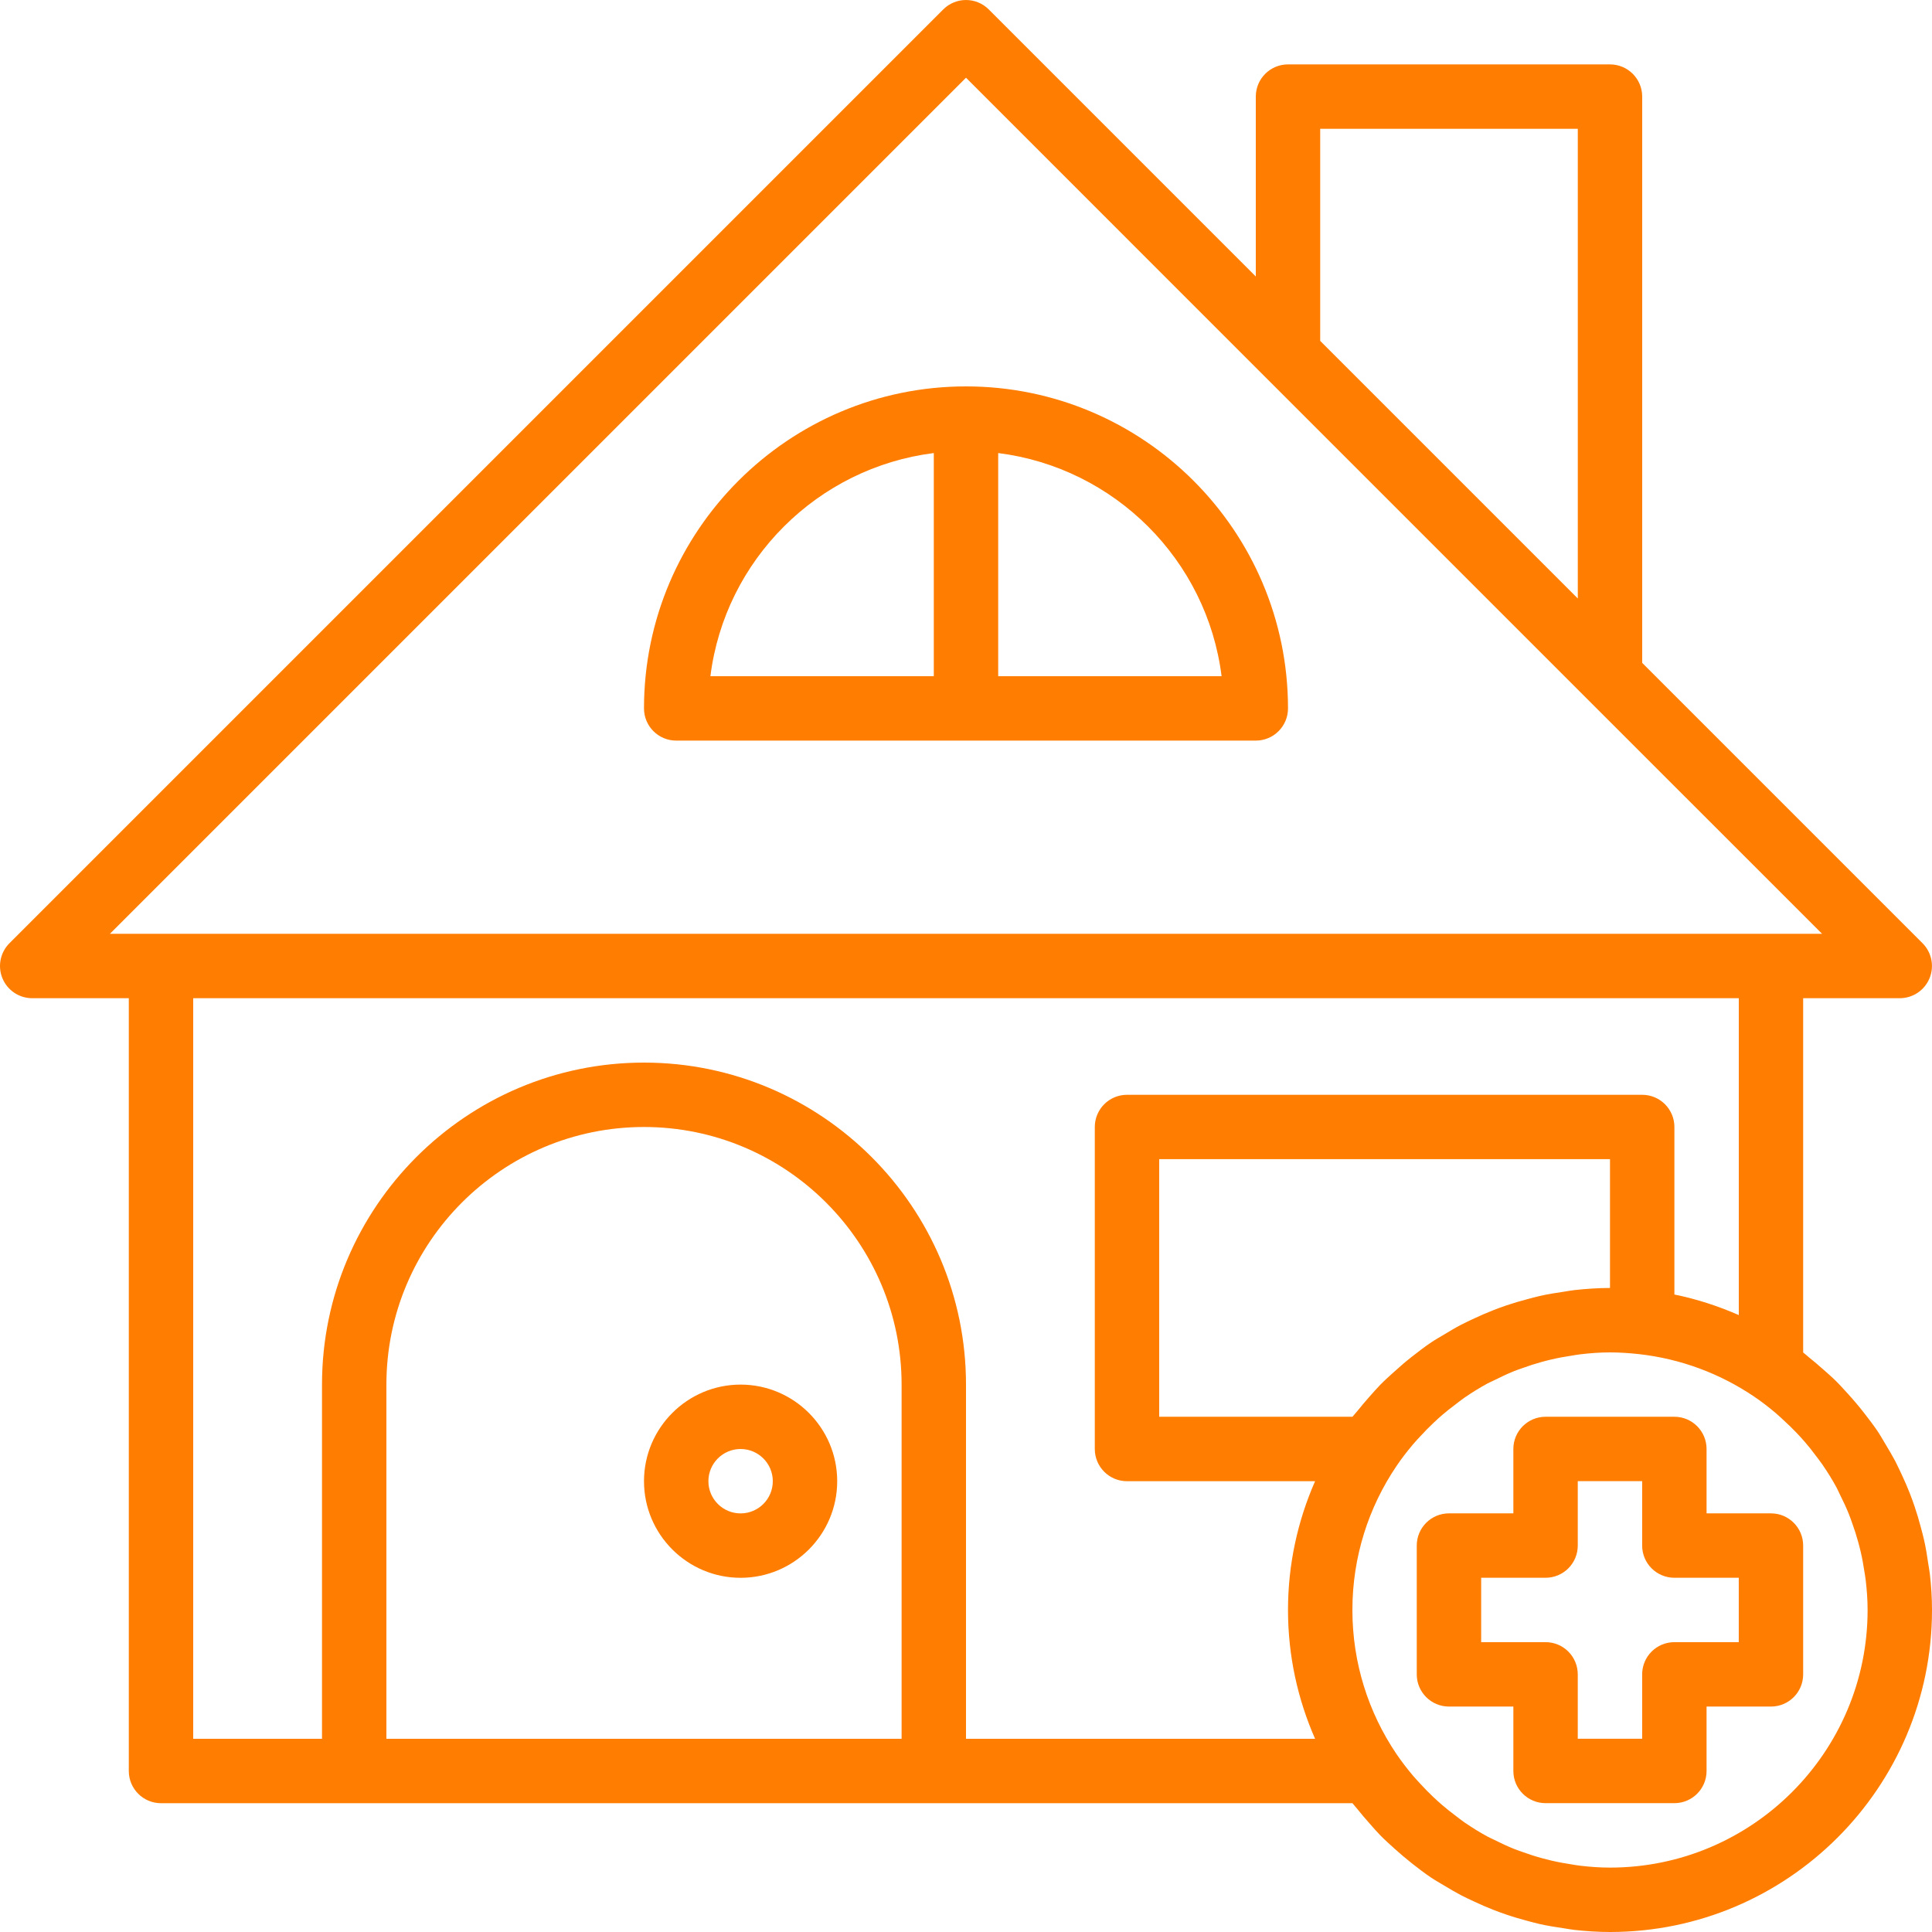
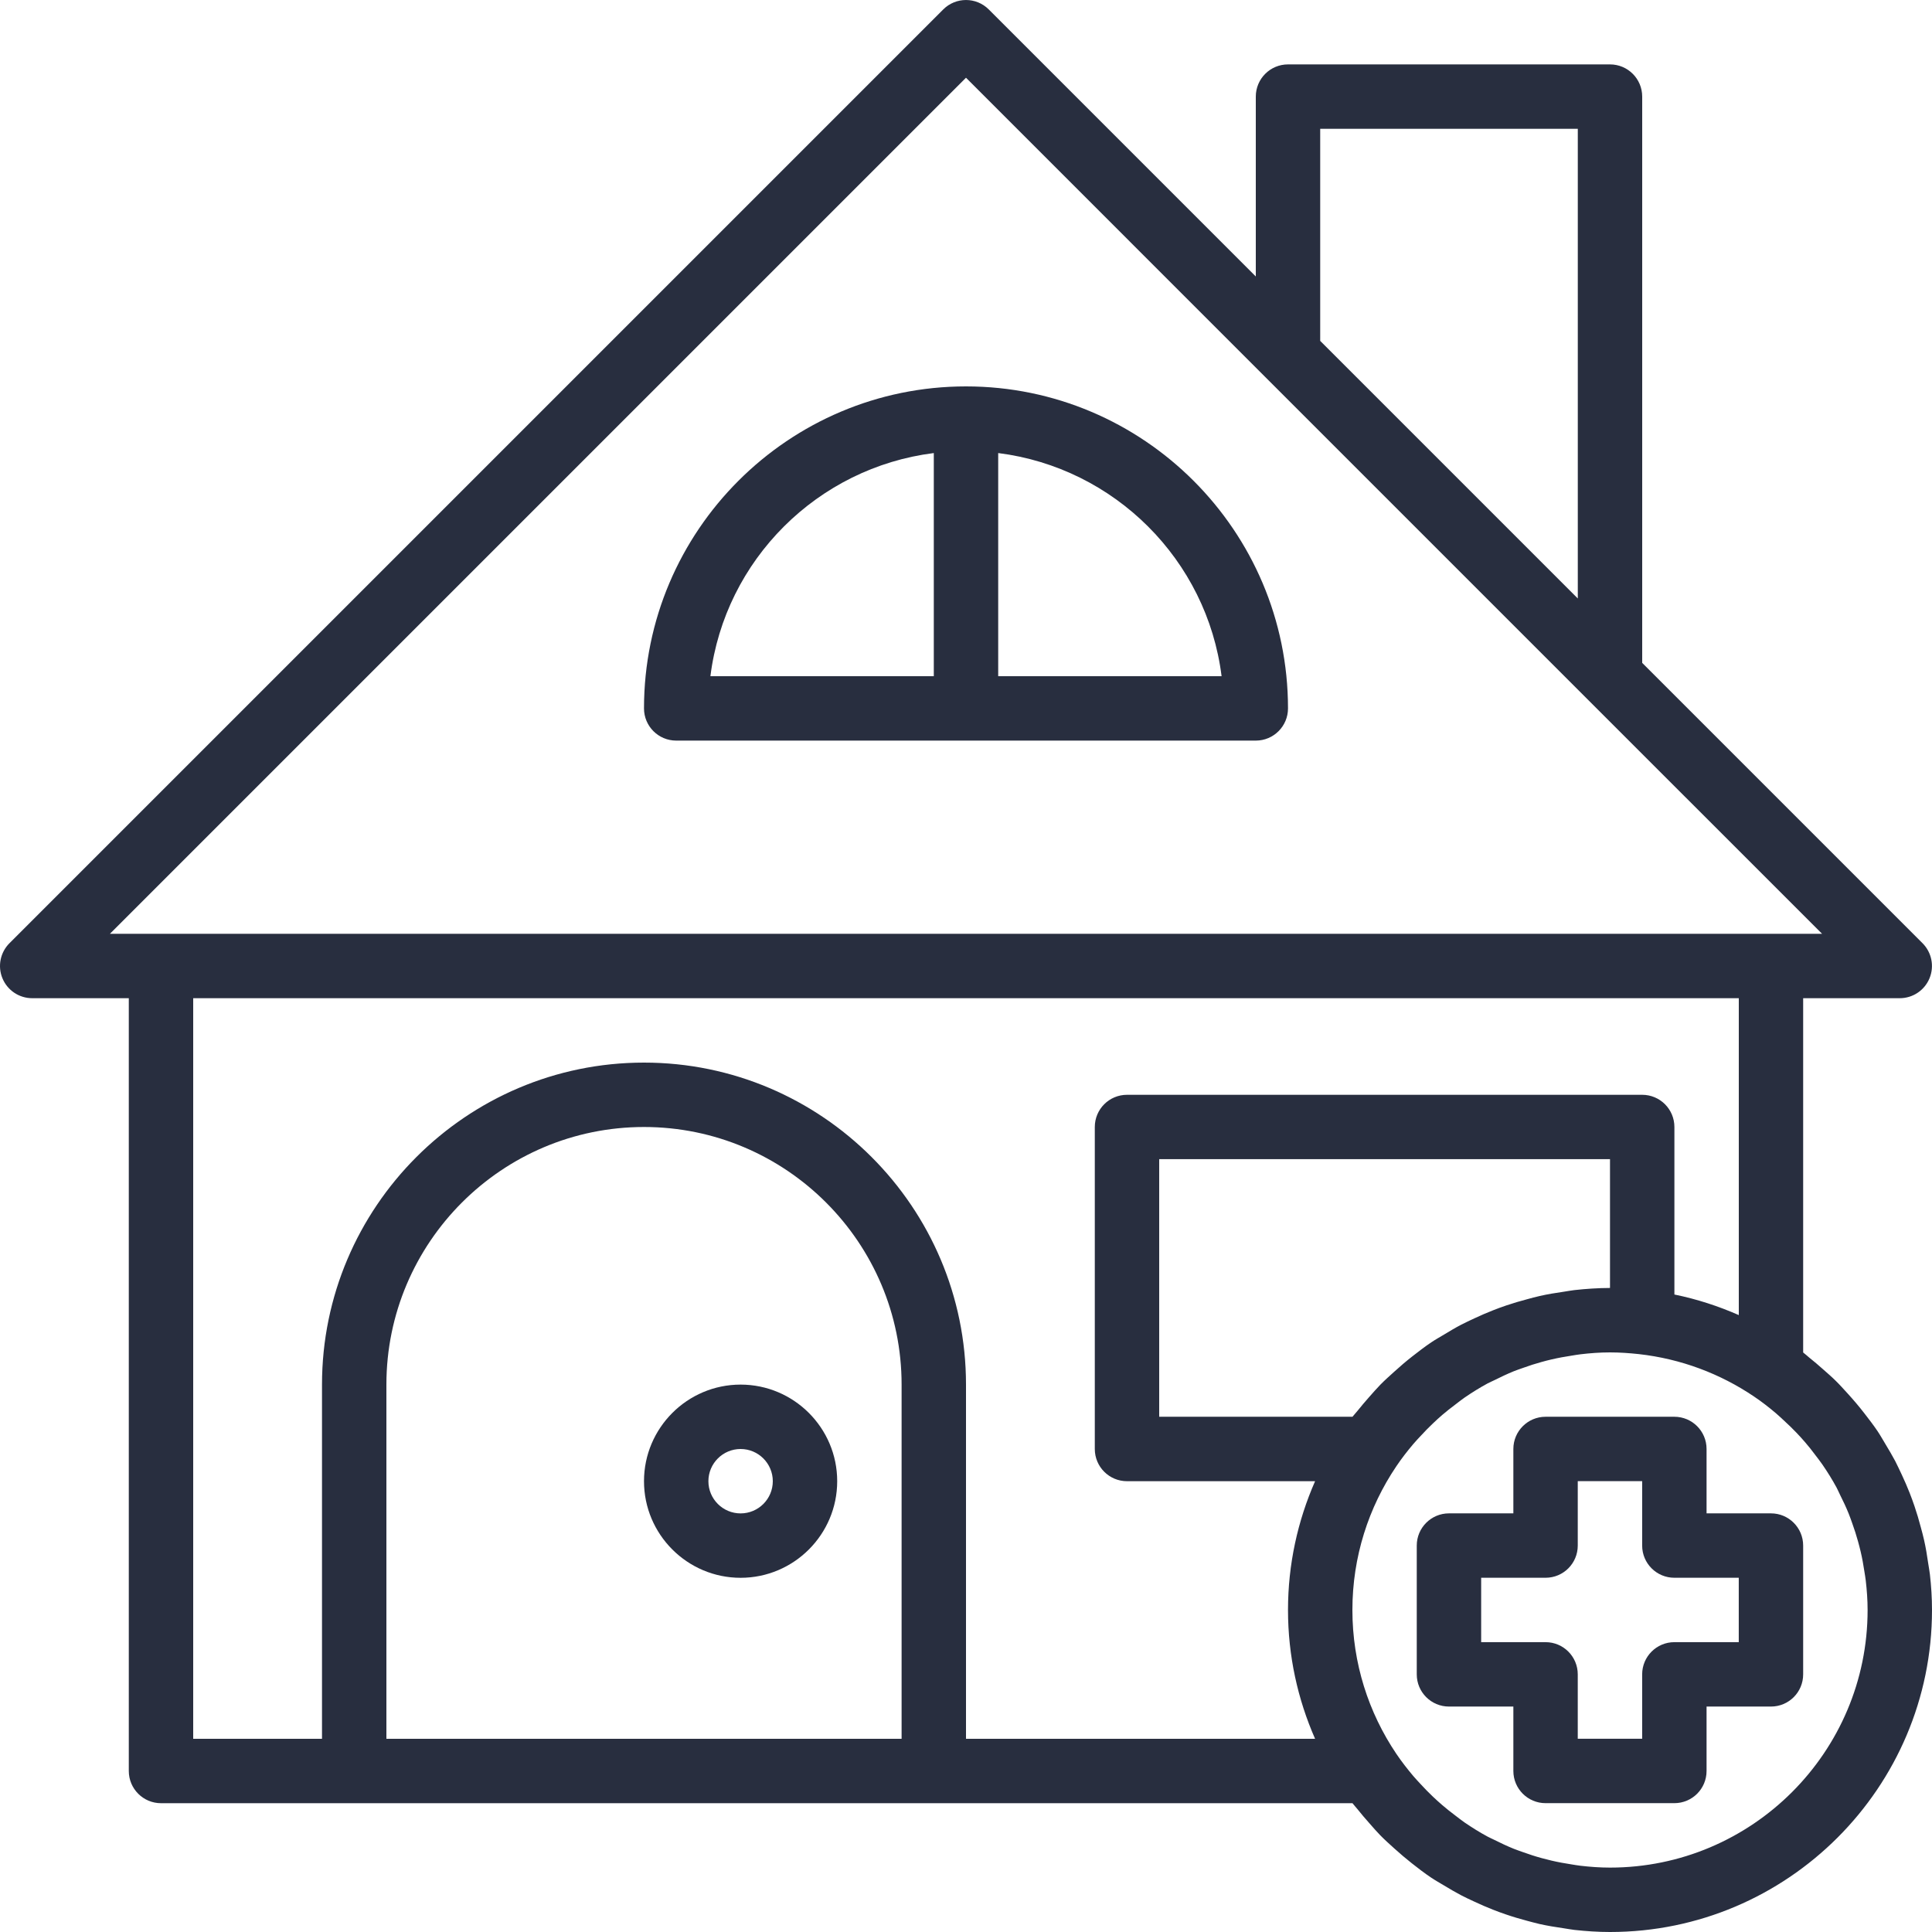
<svg xmlns="http://www.w3.org/2000/svg" width="48" height="48" viewBox="0 0 48 48" fill="none">
-   <path d="M43.999 37.599H42.399V35.999C42.399 35.557 42.041 35.199 41.599 35.199H38.399C37.958 35.199 37.599 35.557 37.599 35.999V37.599H35.999C35.558 37.599 35.199 37.957 35.199 38.399V41.599C35.199 42.042 35.558 42.399 35.999 42.399H37.599V43.999C37.599 44.442 37.958 44.799 38.399 44.799H41.599C42.041 44.799 42.399 44.442 42.399 43.999V42.399H43.999C44.441 42.399 44.799 42.042 44.799 41.599V38.399C44.799 37.957 44.441 37.599 43.999 37.599ZM43.199 40.799H41.599C41.158 40.799 40.799 41.157 40.799 41.599V43.199H39.199V41.599C39.199 41.157 38.841 40.799 38.399 40.799H36.799V39.199H38.399C38.841 39.199 39.199 38.842 39.199 38.399V36.799H40.799V38.399C40.799 38.842 41.158 39.199 41.599 39.199H43.199V40.799Z" fill="#FF7D00" />
-   <path d="M16.8 18.4H31.2C31.642 18.4 32 18.042 32 17.6C32 13.188 28.411 9.6 24 9.6C19.589 9.6 16 13.188 16 17.6C16 18.042 16.358 18.4 16.8 18.4ZM30.35 16.8H24.8V11.256C27.69 11.619 29.988 13.91 30.35 16.8ZM23.2 11.256V16.8H17.65C18.012 13.91 20.31 11.619 23.2 11.256Z" fill="#FF7D00" />
-   <path d="M47.907 38.849C47.878 38.648 47.846 38.448 47.801 38.253C47.778 38.148 47.749 38.045 47.721 37.941C47.675 37.766 47.624 37.593 47.566 37.423C47.529 37.312 47.488 37.203 47.446 37.094C47.385 36.938 47.318 36.786 47.247 36.634C47.194 36.522 47.142 36.409 47.085 36.298C47.011 36.158 46.93 36.023 46.849 35.888C46.782 35.777 46.719 35.664 46.647 35.556C46.546 35.406 46.435 35.263 46.324 35.119C46.192 34.948 46.052 34.783 45.906 34.623C45.806 34.514 45.708 34.403 45.602 34.3C45.504 34.203 45.399 34.113 45.295 34.021C45.182 33.921 45.068 33.822 44.949 33.728C44.898 33.687 44.852 33.641 44.799 33.602V24.8H47.199C47.522 24.8 47.814 24.606 47.938 24.306C48.062 24.007 47.993 23.663 47.765 23.434L40.8 16.469V2.4C40.8 1.958 40.442 1.6 40 1.6H32C31.558 1.6 31.2 1.958 31.2 2.4V6.869L24.566 0.235C24.253 -0.078 23.747 -0.078 23.434 0.235L0.235 23.434C0.006 23.663 -0.063 24.007 0.061 24.306C0.185 24.606 0.477 24.8 0.8 24.8H3.2V44C3.2 44.442 3.559 44.8 4 44.8H8.8H23.2H33.602C33.639 44.85 33.682 44.893 33.721 44.942C33.82 45.067 33.924 45.188 34.03 45.307C34.117 45.406 34.203 45.506 34.294 45.599C34.406 45.713 34.524 45.818 34.642 45.925C34.782 46.052 34.926 46.174 35.074 46.291C35.231 46.415 35.39 46.538 35.558 46.65C35.662 46.72 35.772 46.781 35.88 46.846C36.018 46.929 36.156 47.011 36.299 47.086C36.409 47.144 36.521 47.195 36.633 47.247C36.785 47.318 36.938 47.385 37.094 47.446C37.203 47.489 37.312 47.529 37.422 47.566C37.593 47.625 37.766 47.675 37.941 47.722C38.045 47.749 38.147 47.778 38.252 47.802C38.448 47.846 38.647 47.878 38.848 47.907C38.938 47.92 39.025 47.938 39.115 47.948C39.406 47.98 39.701 48 40 48C44.411 48 48 44.411 48 40C48 39.701 47.981 39.406 47.948 39.115C47.938 39.026 47.92 38.938 47.907 38.849ZM32.8 3.2H39.2V14.869L32.8 8.469V3.2ZM24 1.931L31.434 9.366L39.434 17.366L45.269 23.2H44H4H2.731L24 1.931ZM9.6 43.2V34.4C9.6 30.871 12.471 28 16 28C19.529 28 22.4 30.871 22.4 34.4V43.2H9.6ZM24 43.2V34.4C24 29.989 20.411 26.4 16 26.4C11.589 26.4 8 29.989 8 34.4V43.2H4.8V24.8H43.2V32.673C42.691 32.45 42.157 32.275 41.6 32.162V28C41.6 27.558 41.242 27.2 40.8 27.2H28C27.558 27.2 27.2 27.558 27.2 28V36C27.2 36.442 27.558 36.8 28 36.8H32.673C32.242 37.781 32 38.862 32 40C32 41.138 32.242 42.219 32.673 43.2H24ZM39.115 32.052C39.026 32.062 38.938 32.08 38.848 32.093C38.647 32.122 38.448 32.154 38.252 32.199C38.147 32.222 38.045 32.251 37.941 32.279C37.766 32.325 37.593 32.376 37.422 32.434C37.312 32.471 37.203 32.511 37.095 32.554C36.938 32.615 36.785 32.682 36.633 32.753C36.521 32.805 36.409 32.857 36.299 32.914C36.157 32.988 36.019 33.071 35.882 33.154C35.774 33.219 35.663 33.28 35.558 33.351C35.396 33.46 35.241 33.58 35.087 33.7C34.932 33.821 34.783 33.949 34.637 34.082C34.522 34.186 34.406 34.289 34.298 34.399C34.204 34.495 34.116 34.597 34.026 34.698C33.923 34.815 33.822 34.932 33.725 35.054C33.686 35.104 33.641 35.149 33.602 35.199H28.8V28.799H40V31.999C39.701 32 39.406 32.02 39.115 32.052ZM40 46.4C39.753 46.4 39.508 46.382 39.266 46.354C39.192 46.346 39.121 46.332 39.048 46.321C38.879 46.295 38.711 46.265 38.546 46.226C38.464 46.207 38.383 46.186 38.302 46.164C38.147 46.122 37.994 46.072 37.844 46.018C37.766 45.99 37.686 45.963 37.61 45.933C37.445 45.866 37.285 45.791 37.126 45.711C37.071 45.683 37.014 45.66 36.959 45.63C36.762 45.524 36.572 45.405 36.386 45.278C36.306 45.223 36.231 45.162 36.154 45.104C36.044 45.021 35.934 44.935 35.83 44.845C35.75 44.777 35.674 44.706 35.598 44.635C35.495 44.538 35.396 44.435 35.299 44.33C35.236 44.261 35.171 44.194 35.111 44.123C34.963 43.947 34.821 43.765 34.69 43.571C34.002 42.55 33.6 41.321 33.6 40C33.6 38.678 34.003 37.448 34.693 36.427C34.822 36.235 34.963 36.054 35.11 35.88C35.172 35.806 35.238 35.738 35.304 35.667C35.399 35.564 35.496 35.463 35.598 35.367C35.674 35.294 35.752 35.223 35.832 35.154C35.936 35.065 36.044 34.98 36.154 34.898C36.231 34.839 36.307 34.778 36.388 34.722C36.573 34.595 36.763 34.477 36.96 34.37C37.014 34.341 37.073 34.318 37.128 34.29C37.286 34.211 37.446 34.135 37.61 34.068C37.687 34.037 37.766 34.011 37.845 33.983C37.996 33.928 38.149 33.879 38.303 33.837C38.384 33.815 38.465 33.793 38.546 33.775C38.712 33.736 38.879 33.706 39.049 33.68C39.122 33.669 39.193 33.655 39.266 33.647C39.508 33.618 39.753 33.6 40 33.6C40.241 33.6 40.478 33.617 40.713 33.642C41.764 33.759 42.74 34.13 43.575 34.694C43.766 34.822 43.945 34.962 44.118 35.108C44.194 35.172 44.266 35.242 44.339 35.309C44.439 35.401 44.537 35.495 44.63 35.593C44.705 35.671 44.778 35.751 44.849 35.834C44.936 35.934 45.018 36.039 45.098 36.146C45.158 36.226 45.222 36.305 45.279 36.389C45.405 36.573 45.523 36.762 45.629 36.958C45.66 37.015 45.685 37.077 45.714 37.135C45.792 37.29 45.866 37.447 45.931 37.608C45.963 37.686 45.99 37.767 46.019 37.847C46.073 37.997 46.122 38.148 46.164 38.302C46.186 38.383 46.208 38.465 46.227 38.547C46.266 38.712 46.296 38.879 46.321 39.047C46.332 39.12 46.346 39.192 46.354 39.266C46.382 39.508 46.4 39.753 46.4 40C46.4 43.529 43.529 46.4 40 46.4Z" fill="#FF7D00" />
-   <path d="M18.4 34.4C17.077 34.4 16 35.477 16 36.8C16 38.124 17.077 39.2 18.4 39.2C19.723 39.2 20.8 38.124 20.8 36.8C20.8 35.477 19.723 34.4 18.4 34.4ZM18.4 37.6C17.959 37.6 17.6 37.242 17.6 36.8C17.6 36.359 17.959 36 18.4 36C18.841 36 19.2 36.359 19.2 36.8C19.2 37.242 18.841 37.6 18.4 37.6Z" fill="#FF7D00" />
+   <path d="M43.999 37.599H42.399V35.999C42.399 35.557 42.041 35.199 41.599 35.199H38.399C37.958 35.199 37.599 35.557 37.599 35.999V37.599H35.999C35.558 37.599 35.199 37.957 35.199 38.399V41.599C35.199 42.042 35.558 42.399 35.999 42.399H37.599V43.999C37.599 44.442 37.958 44.799 38.399 44.799H41.599C42.041 44.799 42.399 44.442 42.399 43.999V42.399H43.999C44.441 42.399 44.799 42.042 44.799 41.599V38.399C44.799 37.957 44.441 37.599 43.999 37.599ZM43.199 40.799H41.599C41.158 40.799 40.799 41.157 40.799 41.599V43.199H39.199V41.599C39.199 41.157 38.841 40.799 38.399 40.799H36.799V39.199H38.399C38.841 39.199 39.199 38.842 39.199 38.399V36.799H40.799V38.399C40.799 38.842 41.158 39.199 41.599 39.199H43.199V40.799Z" fill="#282e3f" />
+   <path d="M16.8 18.4H31.2C31.642 18.4 32 18.042 32 17.6C32 13.188 28.411 9.6 24 9.6C19.589 9.6 16 13.188 16 17.6C16 18.042 16.358 18.4 16.8 18.4ZM30.35 16.8H24.8V11.256C27.69 11.619 29.988 13.91 30.35 16.8ZM23.2 11.256V16.8H17.65C18.012 13.91 20.31 11.619 23.2 11.256Z" fill="#282e3f" />
+   <path d="M47.907 38.849C47.878 38.648 47.846 38.448 47.801 38.253C47.778 38.148 47.749 38.045 47.721 37.941C47.675 37.766 47.624 37.593 47.566 37.423C47.529 37.312 47.488 37.203 47.446 37.094C47.385 36.938 47.318 36.786 47.247 36.634C47.194 36.522 47.142 36.409 47.085 36.298C47.011 36.158 46.93 36.023 46.849 35.888C46.782 35.777 46.719 35.664 46.647 35.556C46.546 35.406 46.435 35.263 46.324 35.119C46.192 34.948 46.052 34.783 45.906 34.623C45.806 34.514 45.708 34.403 45.602 34.3C45.504 34.203 45.399 34.113 45.295 34.021C45.182 33.921 45.068 33.822 44.949 33.728C44.898 33.687 44.852 33.641 44.799 33.602V24.8H47.199C47.522 24.8 47.814 24.606 47.938 24.306C48.062 24.007 47.993 23.663 47.765 23.434L40.8 16.469V2.4C40.8 1.958 40.442 1.6 40 1.6H32C31.558 1.6 31.2 1.958 31.2 2.4V6.869L24.566 0.235C24.253 -0.078 23.747 -0.078 23.434 0.235L0.235 23.434C0.006 23.663 -0.063 24.007 0.061 24.306C0.185 24.606 0.477 24.8 0.8 24.8H3.2V44C3.2 44.442 3.559 44.8 4 44.8H8.8H23.2H33.602C33.639 44.85 33.682 44.893 33.721 44.942C33.82 45.067 33.924 45.188 34.03 45.307C34.117 45.406 34.203 45.506 34.294 45.599C34.406 45.713 34.524 45.818 34.642 45.925C34.782 46.052 34.926 46.174 35.074 46.291C35.231 46.415 35.39 46.538 35.558 46.65C35.662 46.72 35.772 46.781 35.88 46.846C36.018 46.929 36.156 47.011 36.299 47.086C36.409 47.144 36.521 47.195 36.633 47.247C36.785 47.318 36.938 47.385 37.094 47.446C37.203 47.489 37.312 47.529 37.422 47.566C37.593 47.625 37.766 47.675 37.941 47.722C38.045 47.749 38.147 47.778 38.252 47.802C38.448 47.846 38.647 47.878 38.848 47.907C38.938 47.92 39.025 47.938 39.115 47.948C39.406 47.98 39.701 48 40 48C44.411 48 48 44.411 48 40C48 39.701 47.981 39.406 47.948 39.115C47.938 39.026 47.92 38.938 47.907 38.849ZM32.8 3.2H39.2V14.869L32.8 8.469V3.2ZM24 1.931L31.434 9.366L39.434 17.366L45.269 23.2H44H4H2.731L24 1.931ZM9.6 43.2V34.4C9.6 30.871 12.471 28 16 28C19.529 28 22.4 30.871 22.4 34.4V43.2H9.6ZM24 43.2V34.4C24 29.989 20.411 26.4 16 26.4C11.589 26.4 8 29.989 8 34.4V43.2H4.8V24.8H43.2V32.673C42.691 32.45 42.157 32.275 41.6 32.162V28C41.6 27.558 41.242 27.2 40.8 27.2H28C27.558 27.2 27.2 27.558 27.2 28V36C27.2 36.442 27.558 36.8 28 36.8H32.673C32.242 37.781 32 38.862 32 40C32 41.138 32.242 42.219 32.673 43.2H24ZM39.115 32.052C39.026 32.062 38.938 32.08 38.848 32.093C38.647 32.122 38.448 32.154 38.252 32.199C38.147 32.222 38.045 32.251 37.941 32.279C37.766 32.325 37.593 32.376 37.422 32.434C37.312 32.471 37.203 32.511 37.095 32.554C36.938 32.615 36.785 32.682 36.633 32.753C36.521 32.805 36.409 32.857 36.299 32.914C36.157 32.988 36.019 33.071 35.882 33.154C35.774 33.219 35.663 33.28 35.558 33.351C35.396 33.46 35.241 33.58 35.087 33.7C34.932 33.821 34.783 33.949 34.637 34.082C34.522 34.186 34.406 34.289 34.298 34.399C34.204 34.495 34.116 34.597 34.026 34.698C33.923 34.815 33.822 34.932 33.725 35.054C33.686 35.104 33.641 35.149 33.602 35.199H28.8V28.799H40V31.999C39.701 32 39.406 32.02 39.115 32.052ZM40 46.4C39.753 46.4 39.508 46.382 39.266 46.354C39.192 46.346 39.121 46.332 39.048 46.321C38.879 46.295 38.711 46.265 38.546 46.226C38.464 46.207 38.383 46.186 38.302 46.164C38.147 46.122 37.994 46.072 37.844 46.018C37.766 45.99 37.686 45.963 37.61 45.933C37.445 45.866 37.285 45.791 37.126 45.711C37.071 45.683 37.014 45.66 36.959 45.63C36.762 45.524 36.572 45.405 36.386 45.278C36.306 45.223 36.231 45.162 36.154 45.104C36.044 45.021 35.934 44.935 35.83 44.845C35.75 44.777 35.674 44.706 35.598 44.635C35.495 44.538 35.396 44.435 35.299 44.33C35.236 44.261 35.171 44.194 35.111 44.123C34.963 43.947 34.821 43.765 34.69 43.571C34.002 42.55 33.6 41.321 33.6 40C33.6 38.678 34.003 37.448 34.693 36.427C34.822 36.235 34.963 36.054 35.11 35.88C35.172 35.806 35.238 35.738 35.304 35.667C35.399 35.564 35.496 35.463 35.598 35.367C35.674 35.294 35.752 35.223 35.832 35.154C35.936 35.065 36.044 34.98 36.154 34.898C36.231 34.839 36.307 34.778 36.388 34.722C36.573 34.595 36.763 34.477 36.96 34.37C37.014 34.341 37.073 34.318 37.128 34.29C37.286 34.211 37.446 34.135 37.61 34.068C37.687 34.037 37.766 34.011 37.845 33.983C37.996 33.928 38.149 33.879 38.303 33.837C38.384 33.815 38.465 33.793 38.546 33.775C38.712 33.736 38.879 33.706 39.049 33.68C39.122 33.669 39.193 33.655 39.266 33.647C39.508 33.618 39.753 33.6 40 33.6C40.241 33.6 40.478 33.617 40.713 33.642C41.764 33.759 42.74 34.13 43.575 34.694C43.766 34.822 43.945 34.962 44.118 35.108C44.194 35.172 44.266 35.242 44.339 35.309C44.439 35.401 44.537 35.495 44.63 35.593C44.705 35.671 44.778 35.751 44.849 35.834C44.936 35.934 45.018 36.039 45.098 36.146C45.158 36.226 45.222 36.305 45.279 36.389C45.405 36.573 45.523 36.762 45.629 36.958C45.66 37.015 45.685 37.077 45.714 37.135C45.792 37.29 45.866 37.447 45.931 37.608C45.963 37.686 45.99 37.767 46.019 37.847C46.073 37.997 46.122 38.148 46.164 38.302C46.186 38.383 46.208 38.465 46.227 38.547C46.266 38.712 46.296 38.879 46.321 39.047C46.332 39.12 46.346 39.192 46.354 39.266C46.382 39.508 46.4 39.753 46.4 40C46.4 43.529 43.529 46.4 40 46.4Z" fill="#282e3f" />
+   <path d="M18.4 34.4C17.077 34.4 16 35.477 16 36.8C16 38.124 17.077 39.2 18.4 39.2C19.723 39.2 20.8 38.124 20.8 36.8C20.8 35.477 19.723 34.4 18.4 34.4ZM18.4 37.6C17.959 37.6 17.6 37.242 17.6 36.8C17.6 36.359 17.959 36 18.4 36C18.841 36 19.2 36.359 19.2 36.8C19.2 37.242 18.841 37.6 18.4 37.6Z" fill="#282e3f" />
</svg>
